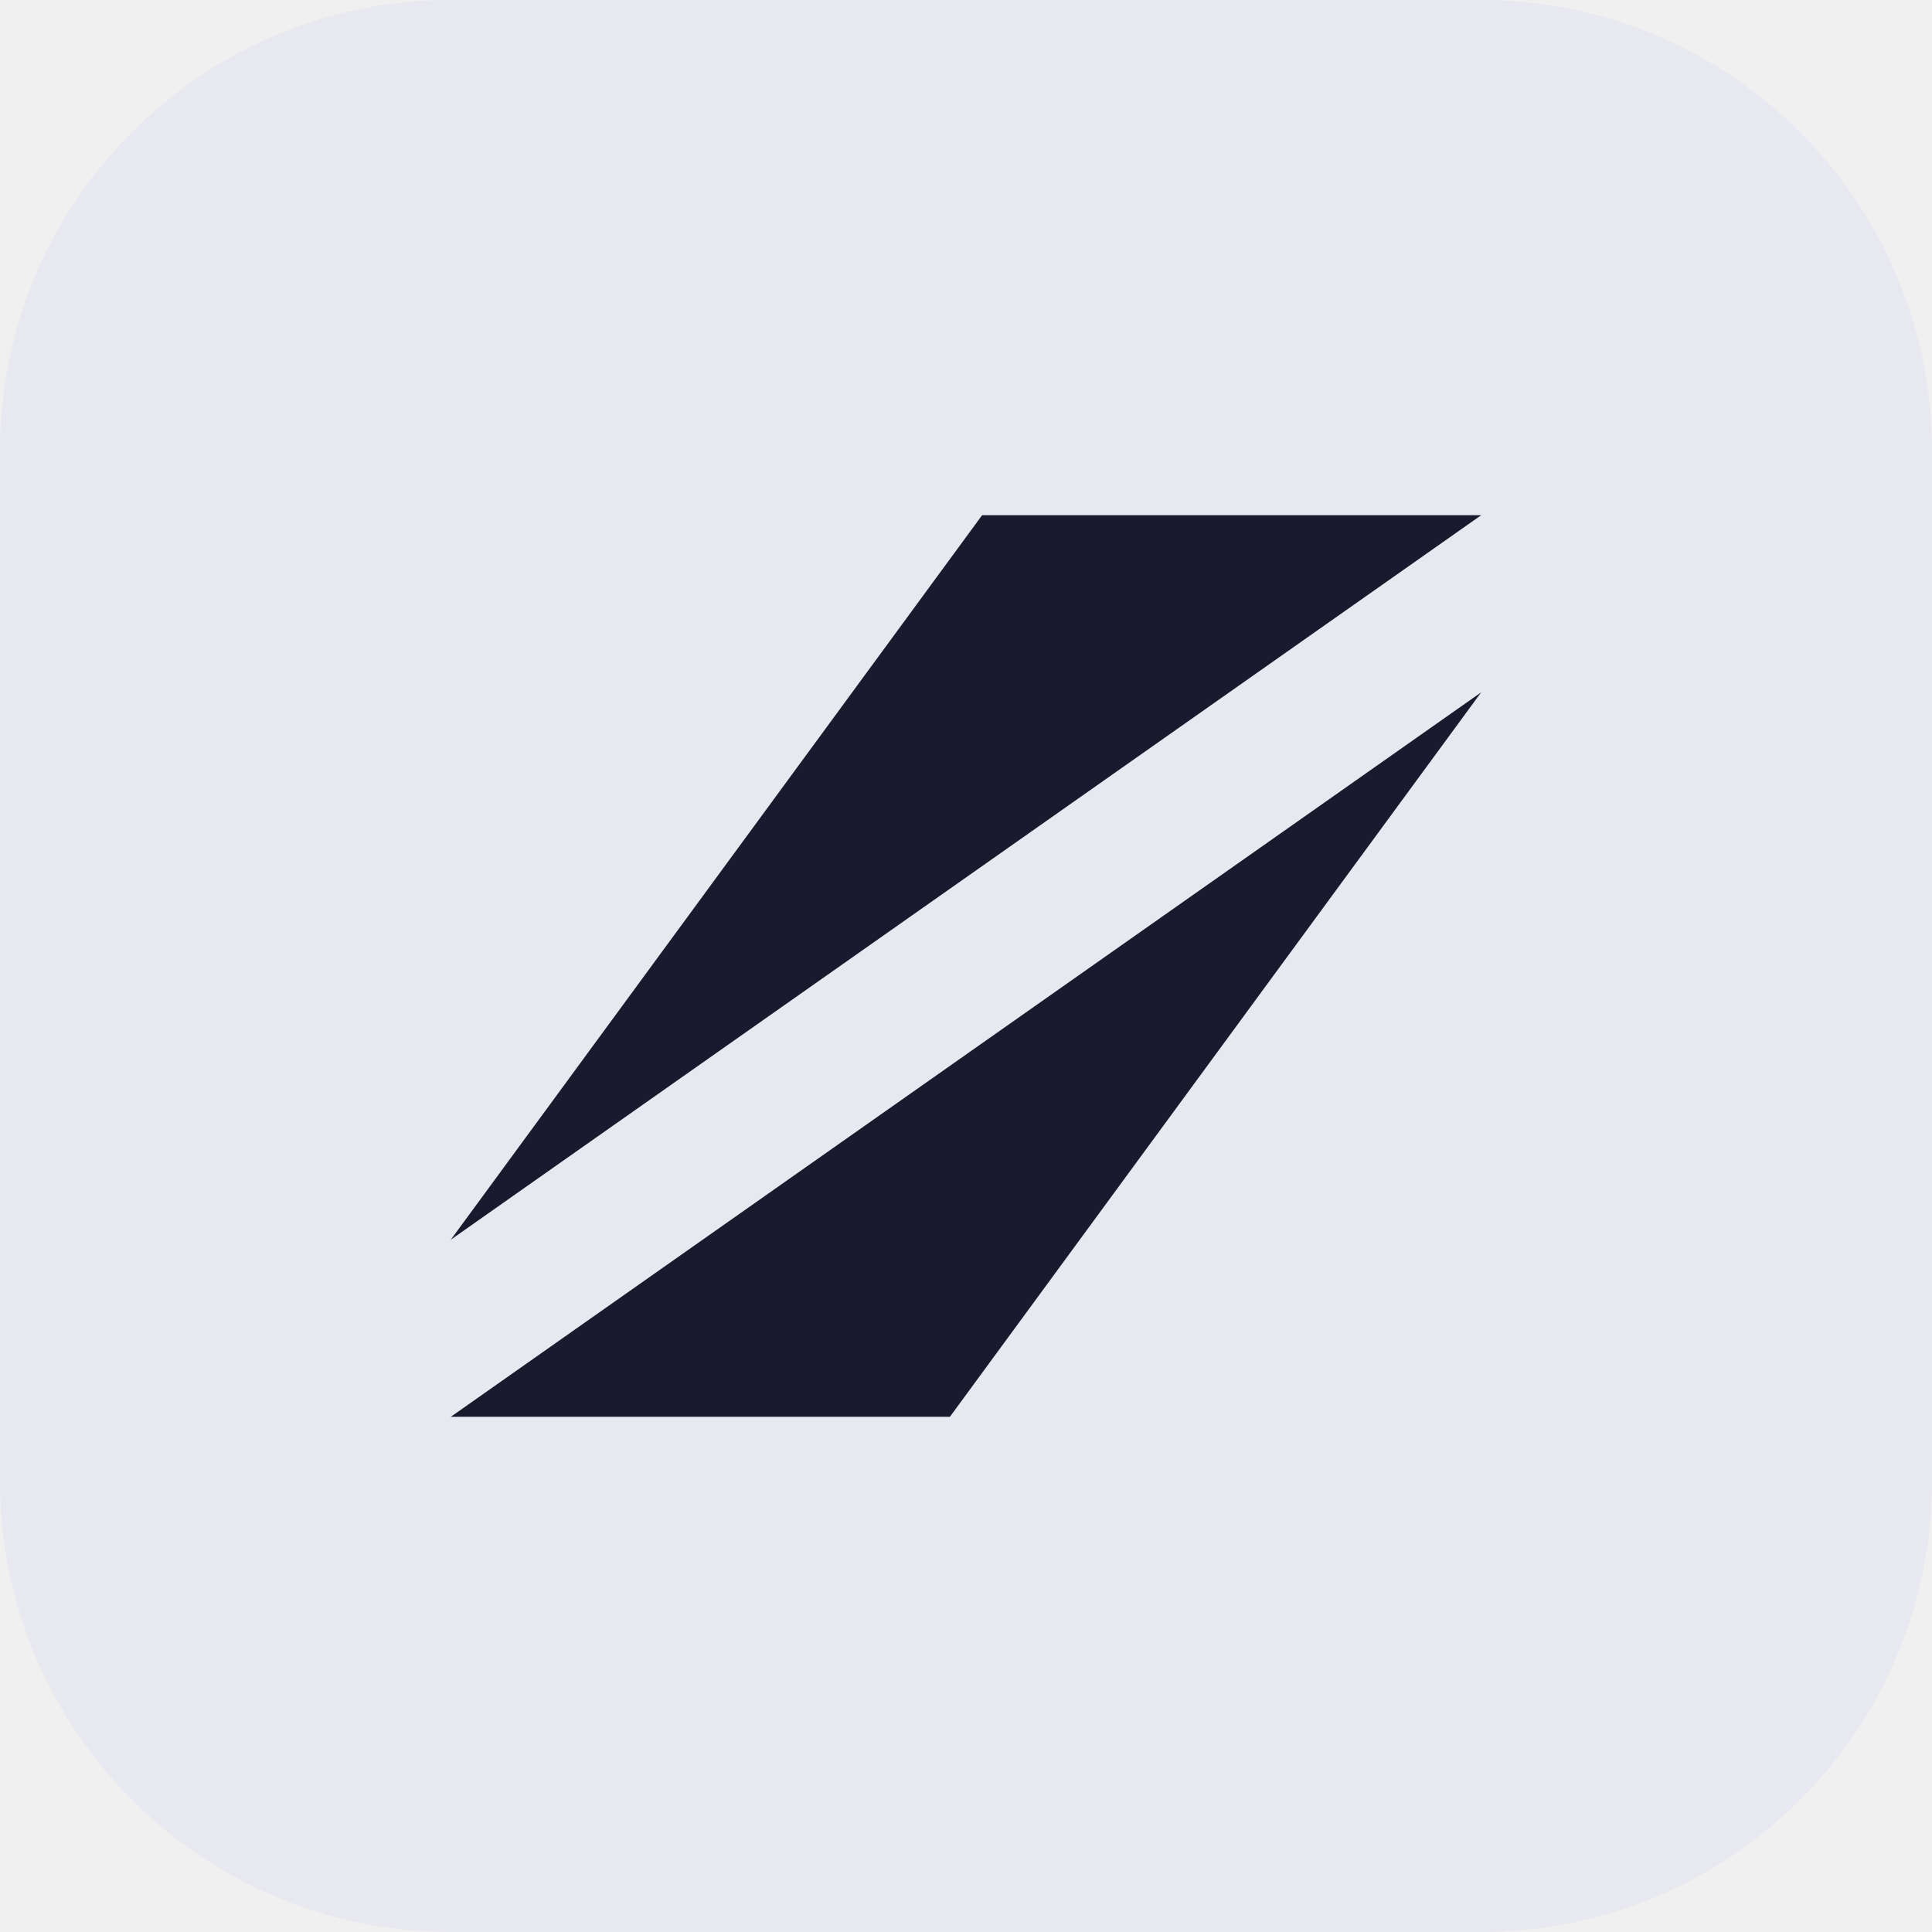
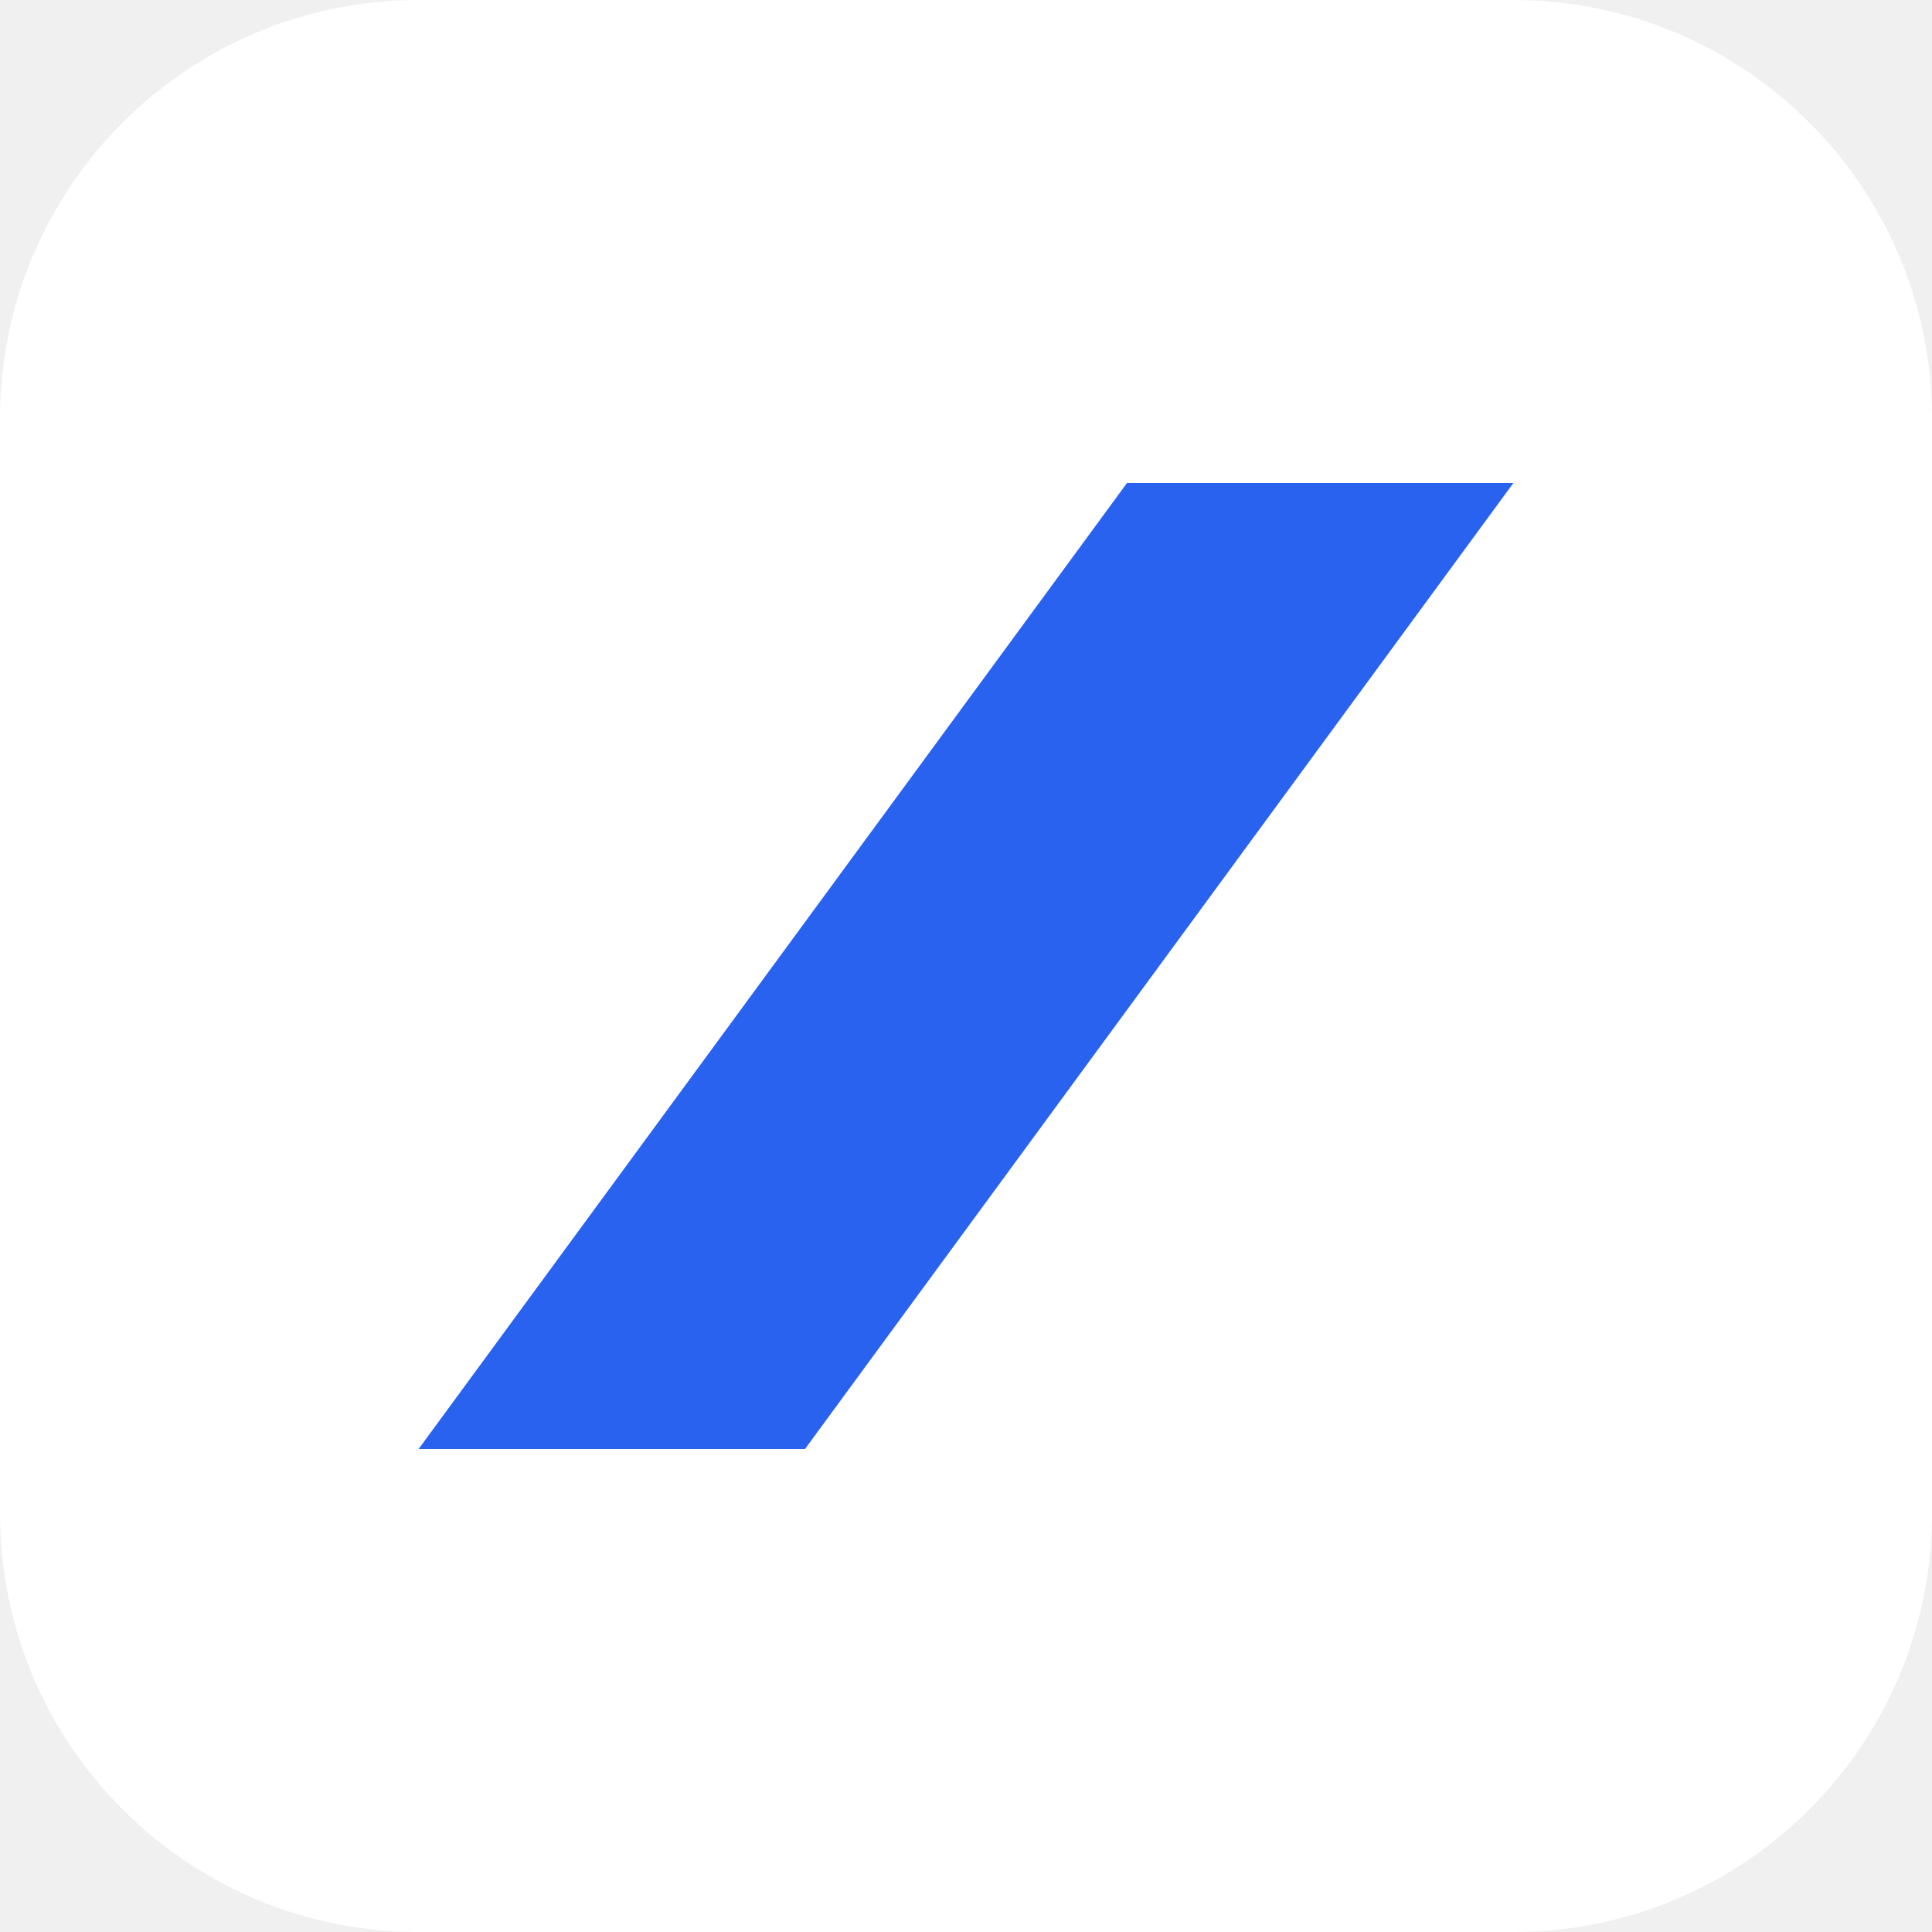
<svg xmlns="http://www.w3.org/2000/svg" viewBox="0 0 60 60" width="60" height="60">
-   <rect width="60" height="60" rx="14" fill="#E8E8F0" />
-   <g transform="translate(14, 16)">
-     <path d="M0 22.5L16.5 0H32L0 22.5z" fill="#1A1A2E" />
-     <path d="M32 5.5L15.5 28H0L32 5.5z" fill="#1A1A2E" />
+   <rect width="60" height="60" rx="13" fill="white" />
+   <g transform="translate(13, 15)">
+     <path d="M0 0L34 0L12 30L34 30L34 30L0 30L22 0Z" fill="#2962EF" />
  </g>
</svg>
